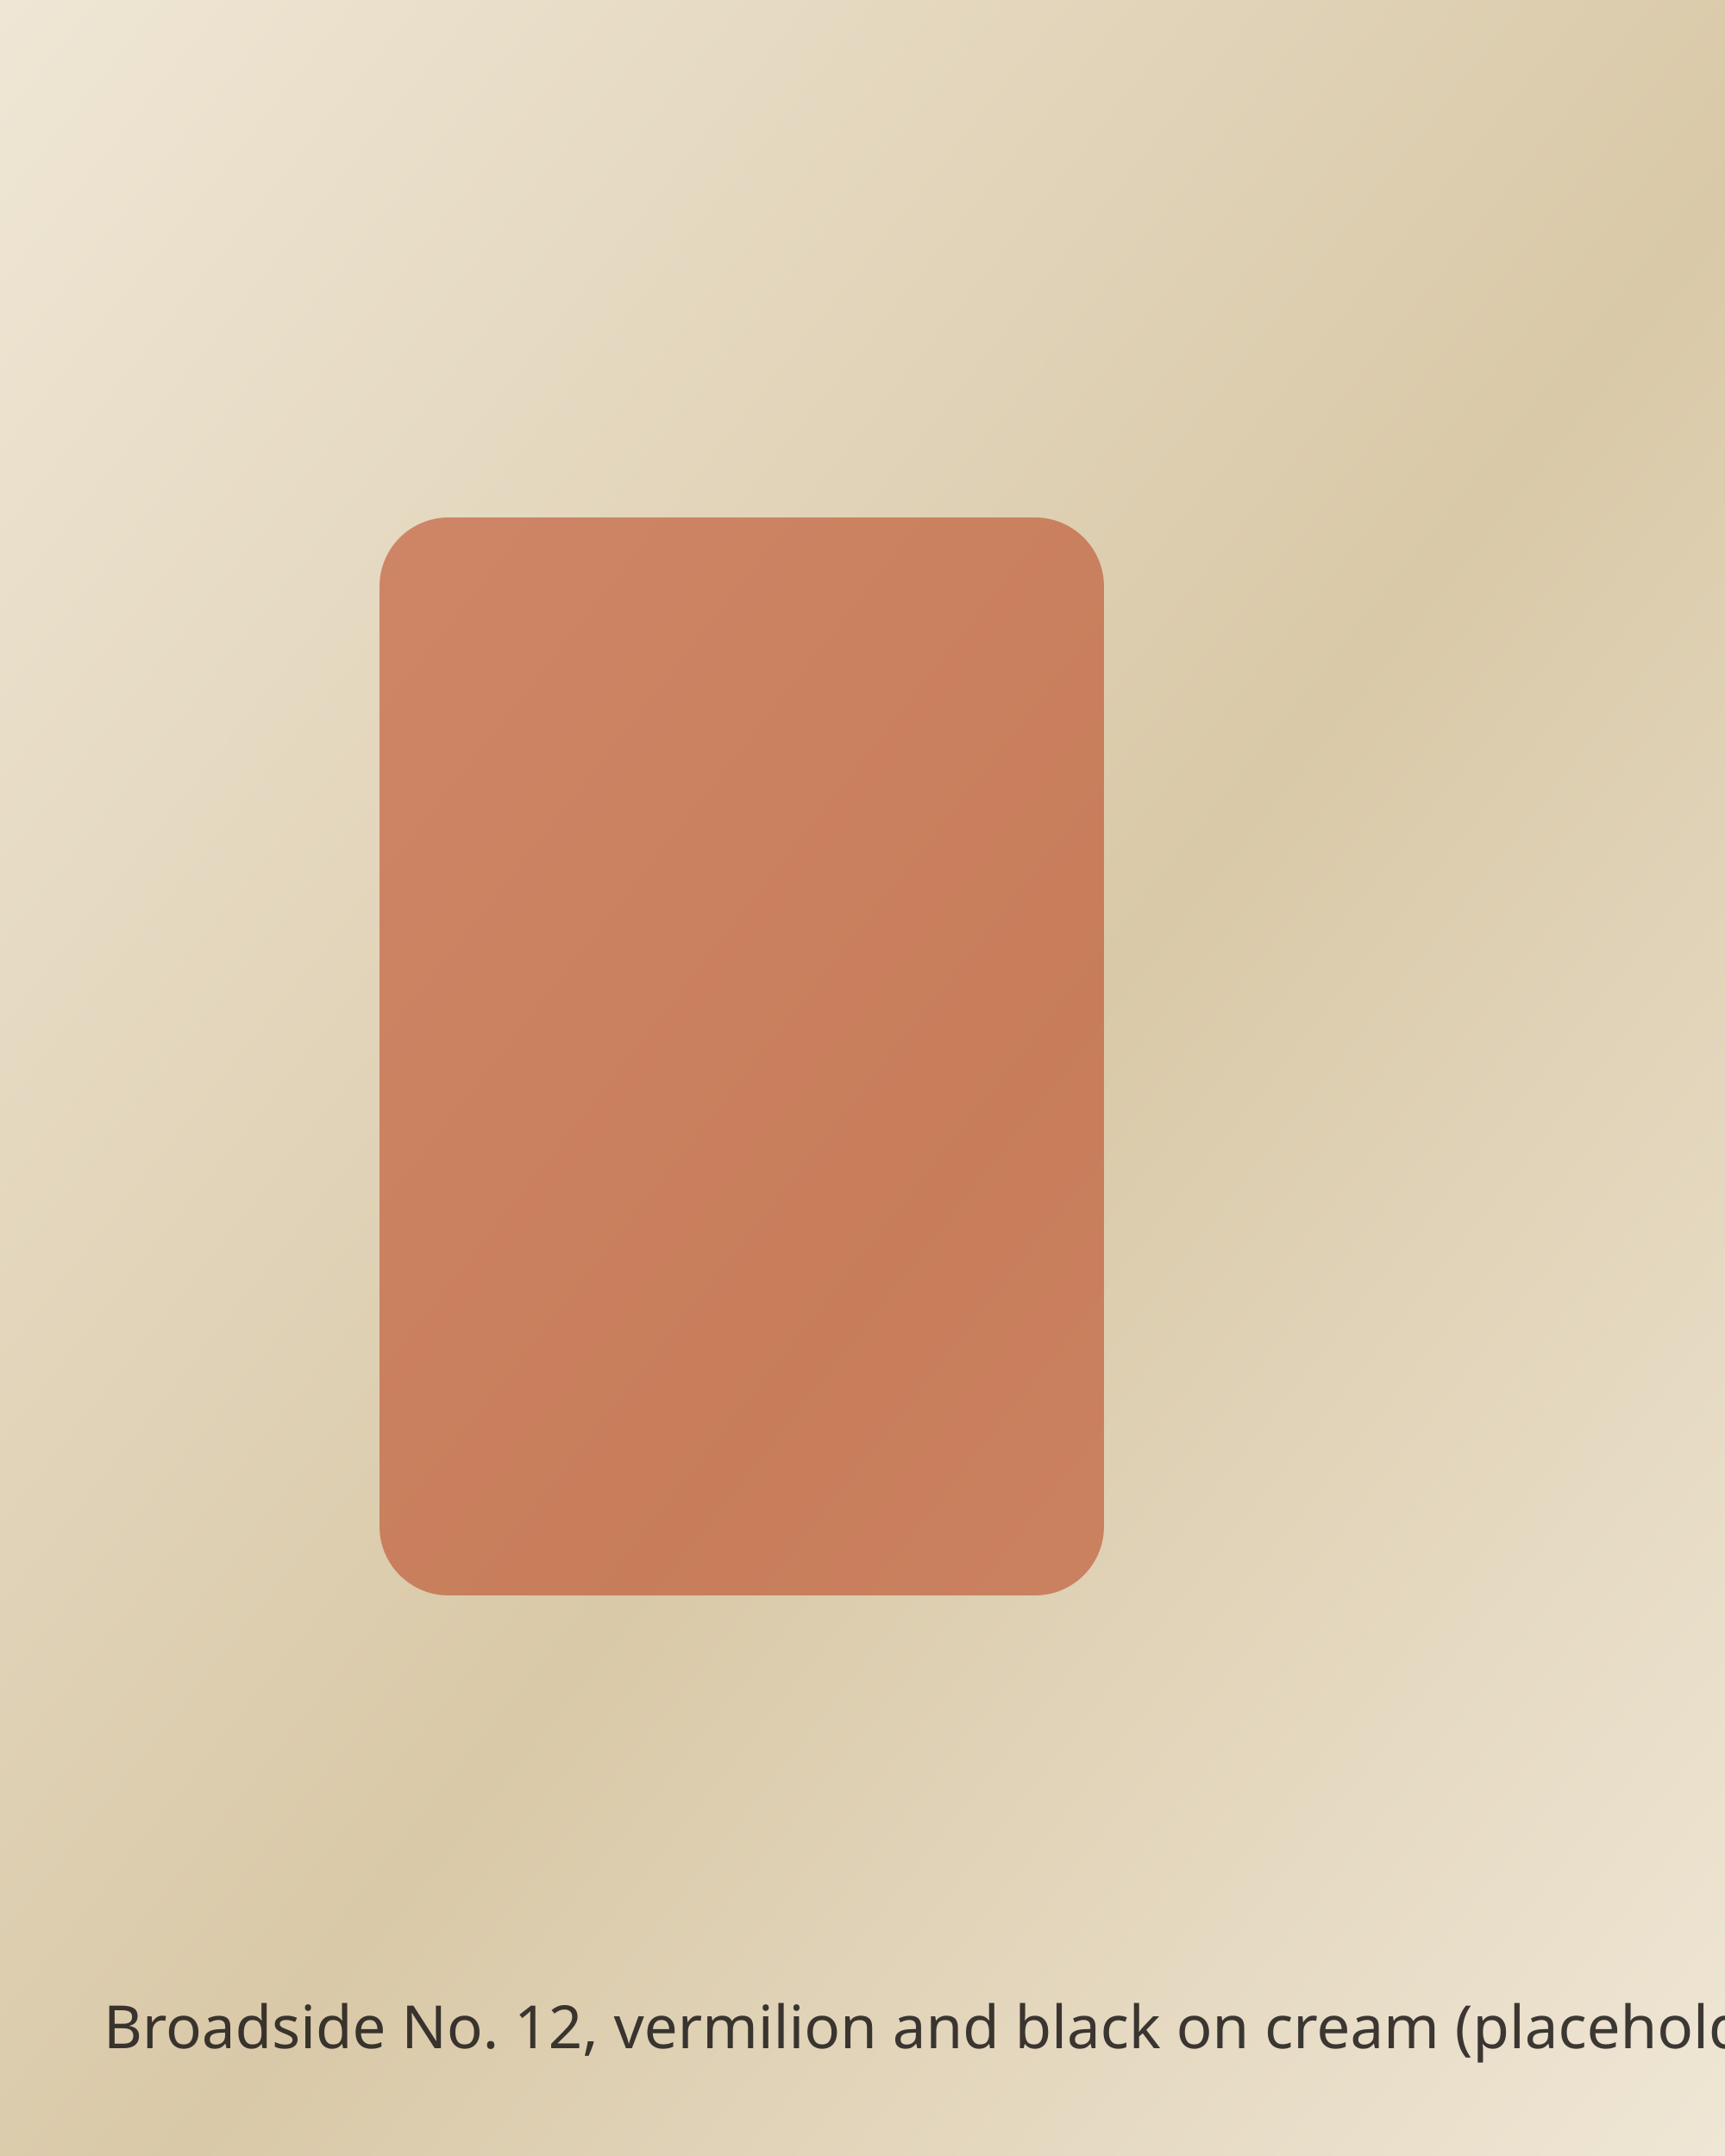
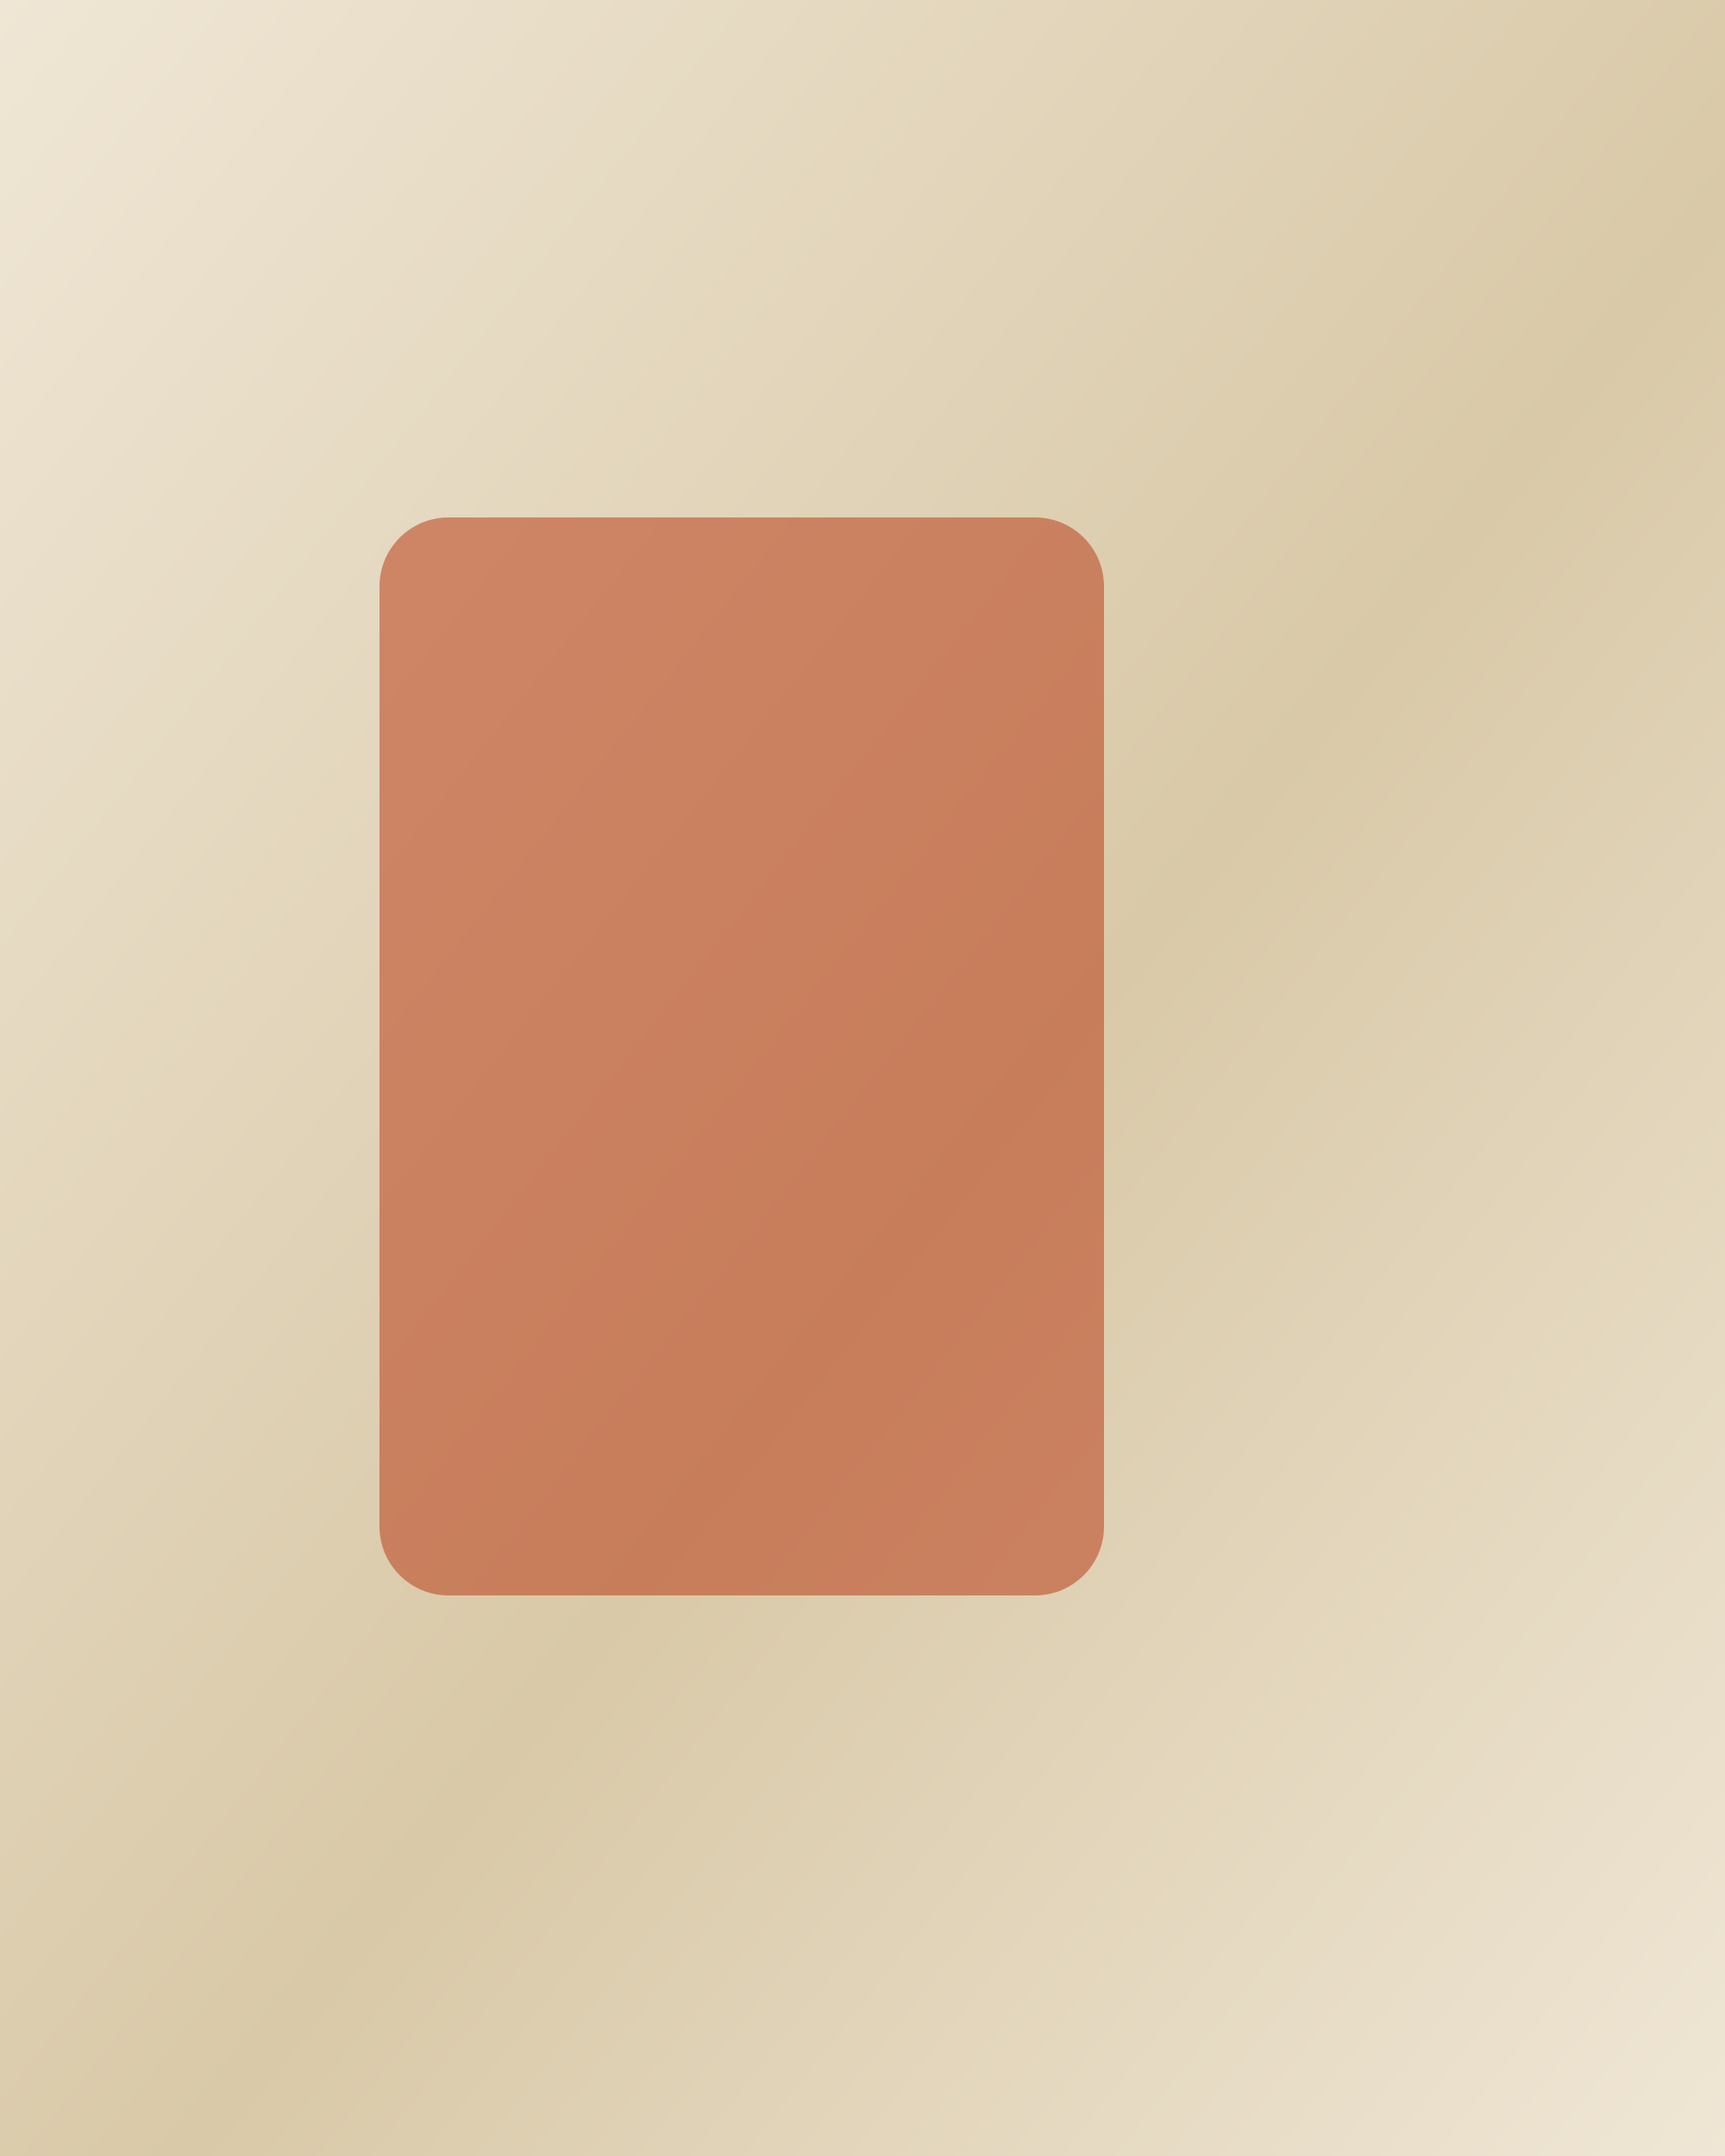
- <svg xmlns="http://www.w3.org/2000/svg" viewBox="0 0 608 760" role="img" aria-label="Broadside No. 12, vermilion and black on cream (placeholder product frame)">
+ <svg xmlns="http://www.w3.org/2000/svg" viewBox="0 0 608 760" role="img" aria-label="Broadside No. 12, vermilion and black on cream">
  <defs>
    <linearGradient id="g" x1="0" y1="0" x2="1" y2="1">
      <stop offset="0" stop-color="#efe6d5" />
      <stop offset="0.55" stop-color="#d9c9a8" />
      <stop offset="1" stop-color="#efe6d5" />
    </linearGradient>
  </defs>
  <rect width="608" height="760" fill="url(#g)" />
  <rect x="133.76" y="182.4" width="255.36" height="380" rx="24.32" fill="#b5310c" opacity="0.5" />
-   <text x="36.48" y="722" font-family="system-ui, sans-serif" font-size="21" fill="#1c1917" opacity="0.85">Broadside No. 12, vermilion and black on cream (placeholder product frame)</text>
</svg>
